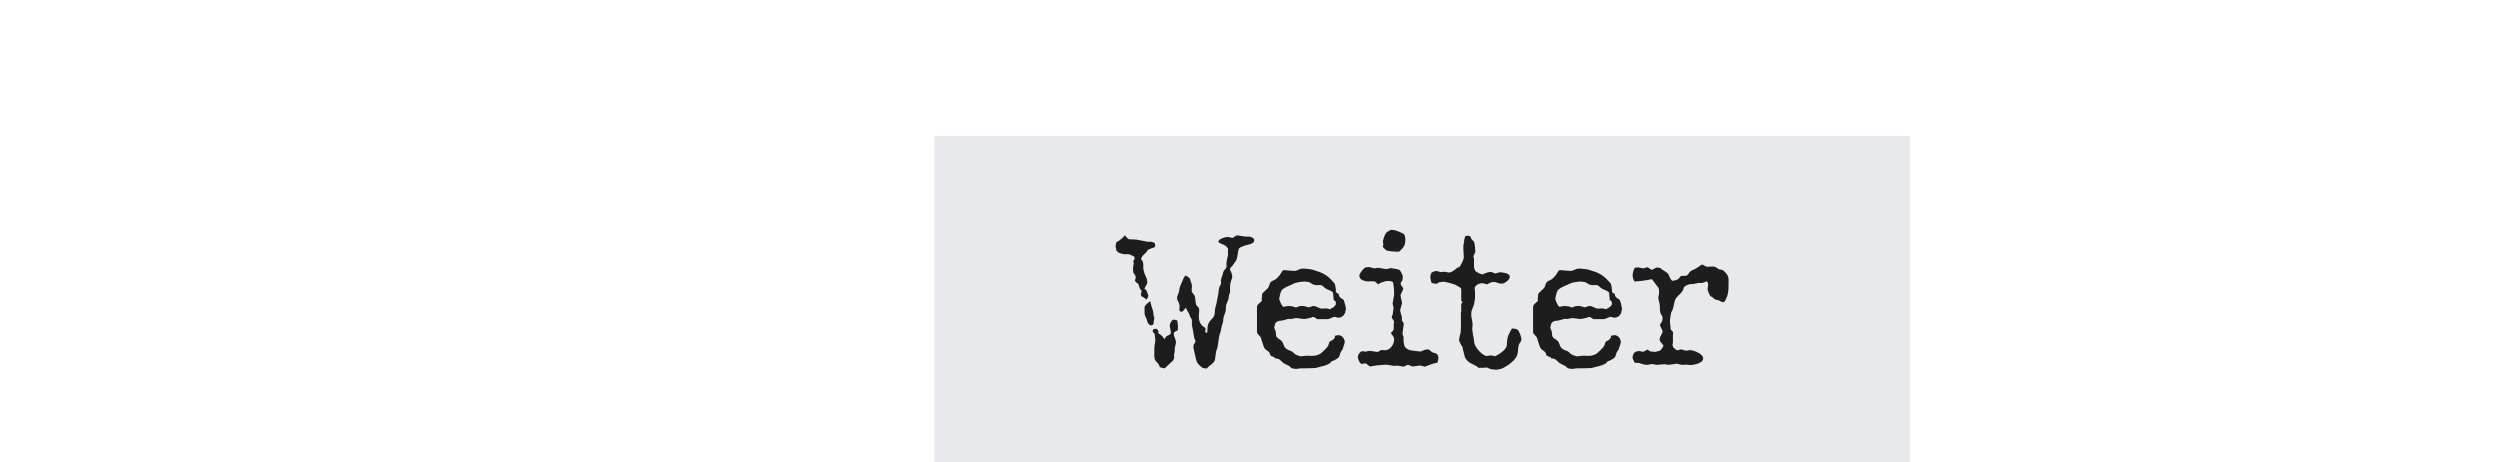
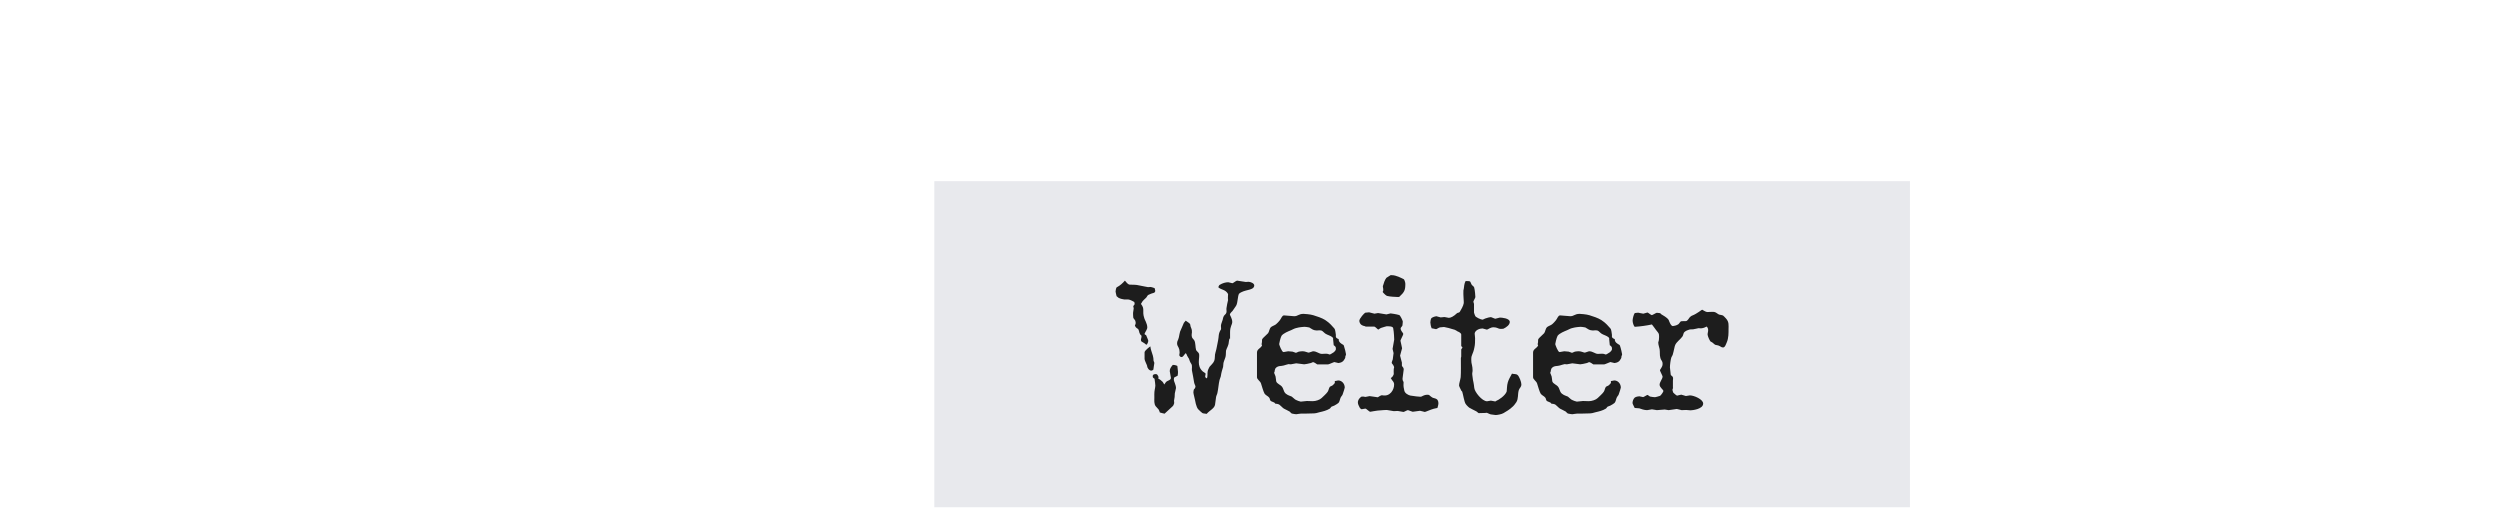
- <svg xmlns="http://www.w3.org/2000/svg" viewBox="0 -15 276 51">
+ <svg xmlns="http://www.w3.org/2000/svg" viewBox="0 -20 276 56">
  <g id="Hintergrund_Button" data-name="Hintergrund Button">
    <rect id="Button_Weiter" data-name="Button Weiter" x="103.15" width="107.71" height="36" fill="#e8e9ed" />
  </g>
  <g id="Beschriftung">
    <g id="Weiter">
      <g>
        <path d="M126.05,17.73c-.2-.2,0-.4-.02-.66-.31-.24-.22-.46-.35-.7-.02-.07-.2-.13-.26-.22-.07-.04-.07-.13-.13-.22.09-.15.13-.29.04-.53-.04-.11-.2-.22-.22-.35-.02-.18-.02-.44-.02-.51s.04-.33.07-.48c.02-.07-.07-.2-.04-.26.02-.07.15-.18.15-.24,0-.04-.04-.13-.04-.22-.18-.09-.35-.2-.57-.26-.11-.04-.37,0-.55-.02-.15-.02-.4-.07-.62-.18-.04-.02-.13-.13-.22-.18-.04-.18-.11-.44-.11-.51s.04-.35.11-.46c.42-.22.68-.48.92-.75.11.13.31.4.48.44.07.02.55,0,.84.04.4.07,1.17.24,1.23.24s.2-.02.29-.02c.04,0,.29.07.44.13.02.07.07.24.07.31s-.07.18-.13.2c-.15.04-.44.13-.64.24-.09.04-.15.22-.24.31-.13.13-.33.29-.44.46-.02.04-.07.15-.13.22.48.62.09.73.37,1.58.02.13.33.59.33,1.01,0,.24-.2.44-.31.73.04.07.13.11.18.13.07.18.24.55.24.62,0,.13-.11.42-.22.44-.11-.11-.31-.24-.48-.33ZM126.36,18.9c0-.2.57-.62.64-.66.02.15.04.31.09.44.15.44.26.75.26,1.12,0,.07.09.2.09.26s-.07.48-.11.75c-.04.04-.15.11-.22.11-.26,0-.48-.35-.46-.51-.02-.11-.29-.62-.29-.77v-.75ZM128.05,25.55c-.02-.09-.07-.2-.13-.33-.07-.11-.22-.22-.33-.37-.2-.26-.15-.66-.15-.95,0-.07-.02-.62.04-.86.02-.13.07-.33.07-.46,0-.07-.04-.51-.09-.77,0-.02-.09-.04-.13-.09-.04-.02-.07-.09-.07-.18,0-.22.22-.24.33-.24.13,0,.2.04.31.31,0,.04-.02.13-.02.2.13.04.33.2.48.35.04.04.11.2.18.29.07-.09.13-.22.2-.29.15-.15.53-.18.53-.44,0-.09-.13-.66-.13-.75,0-.26.13-.44.33-.68.09-.02.35.02.51.11.02.2.07.57.07.64s0,.29-.04.44c-.11.07-.26.11-.4.22,0,.07-.02.18-.02.24,0,.15.24.57.24.9,0,.04-.09.4-.13.59-.02.11,0,.26-.02.4-.02.13-.04.29-.07.42,0,.07.04.2.02.26-.04.11-.07.26-.18.35-.26.26-.62.55-.88.81-.15-.04-.35-.07-.51-.13ZM135.73,17.38c0,.07-.07.26-.07.37-.02.42-.24.68-.31.97-.02.15,0,.42-.04.62-.02.15-.18.48-.24.73-.02.11-.02.33-.04.44-.07.22-.2.64-.24.95,0,.11-.11.33-.15.48-.11.44-.13.97-.24,1.45-.02.13-.13.29-.15.48-.04.26-.07.57-.11.81-.07.42-.62.64-.92,1.01-.15-.04-.35-.02-.48-.09-.15-.11-.33-.29-.46-.42-.11-.11-.2-.37-.26-.59-.04-.18-.13-.64-.18-.81-.02-.11-.09-.35-.09-.44,0-.07.02-.29.07-.37.02,0,.07-.07.09-.09.04-.07.07-.15.07-.22s-.13-.29-.15-.44c-.07-.4-.15-.92-.24-1.32-.04-.15.07-.53-.07-.73-.13-.18-.22-.42-.26-.57-.04-.09-.15-.2-.2-.33-.02-.07-.09-.22-.15-.29-.24.24-.29.44-.48.44-.11,0-.22-.11-.24-.22,0-.07.04-.15.04-.26s-.02-.26-.04-.37c-.11-.37-.24-.37-.24-.66s.11-.29.2-.68c.04-.18.07-.42.13-.62.13-.31.29-.64.42-.97.02-.04.15-.15.2-.24.13.11.37.22.48.37.04.07.04.29.11.4.2.46.04.66.07.88.02.31.15.31.29.53.15.26.11.77.2,1.06.04.13.29.26.33.44.09.48-.31,1.3.42,1.94.04.04.2.11.29.2.04.22-.18.42.15.55.11-.22.04-.57.09-.79.02-.13.13-.35.2-.48.11-.15.42-.4.51-.64.13-.31.04-.66.15-.95.15-.48.18-.88.29-1.34.09-.37,0-.75.31-1.19.04-.07,0-.24,0-.4,0-.13.07-.33.15-.55.07-.13.07-.4.18-.55.04-.09.22-.2.26-.33.07-.15,0-.35.02-.51.04-.29.11-.64.18-.92,0-.02-.04-.04,0-.66-.29-.53-.77-.44-1.08-.75.04-.07.07-.22.15-.26.33-.2.66-.29.95-.29.07,0,.4.11.46.11s.42-.29.51-.29c.07,0,.9.15.97.15s.2-.02.29-.02c.2,0,.64.15.64.4,0,.35-.42.44-.7.51s-.75.18-.99.42c-.04.07-.07.2-.09.31-.07.31-.07.64-.18.92-.11.22-.31.44-.44.66-.02.02-.29.26-.29.4,0,.07.26.44.26.81,0,.31-.24.48-.24,1.12v.73Z" fill="#1d1d1d" />
        <path d="M145.41,20.22c-.11-.09-.37-.24-.44-.24s-.18.07-.22.09c-.24.07-.68.15-.77.15-.07,0-.79-.11-.88-.11-.07,0-.51.11-.59.11-.07,0-.2-.02-.26-.02s-.37.11-.53.15c-.24.09-.66-.02-.92.33-.04.09-.09.26-.09.37-.02.02-.04.04-.04.11s.11.24.15.4.04.35.07.53c.09.31.51.37.68.66.09.13.13.33.22.51.18.33.57.42.79.51.09.04.24.22.4.33.18.11.55.24.62.24.09,0,.62-.07.68-.07s.57.02.64.02c.35,0,.79-.15.99-.35.18-.18.51-.46.66-.68.11-.15.13-.4.24-.55.07-.07.26-.11.35-.2.04-.02.09-.11.13-.15.02,0,.04-.02.07-.07.02-.04,0-.13,0-.22.13,0,.31-.07.37-.07.42,0,.73.37.73.79,0,.07-.15.51-.24.77-.02.09-.18.22-.24.4-.07.18-.09.4-.22.53-.09.09-.31.2-.46.29-.07.04-.2.07-.29.11-.07.04-.13.18-.2.22-.35.22-.75.31-1.14.4-.22.07-.44.13-.7.13-.97.04-1.19.02-1.32.02-.18,0-.44.07-.53.07-.04,0-.31-.02-.48-.07-.07,0-.18-.15-.26-.22-.2-.13-.46-.22-.64-.33-.15-.09-.33-.31-.48-.42-.11-.09-.31-.11-.48-.13-.09-.22-.4-.15-.55-.37-.04-.07-.04-.22-.11-.29-.13-.18-.37-.24-.51-.44-.13-.22-.29-.79-.4-1.14-.09-.26-.44-.42-.44-.68v-2.71c0-.4.37-.44.55-.77,0,0,.02,0,0-.04-.07-.09-.02-.22,0-.35.02-.09-.02-.26.04-.35.13-.18.44-.42.64-.64.13-.18.13-.48.31-.66.11-.11.37-.18.55-.31.13-.11.33-.31.44-.46.18-.24.24-.53.46-.53.07,0,1.03.09,1.12.09.42,0,.48-.26,1.03-.26.04,0,.75.04,1.08.15.35.11.95.29,1.34.55.48.31.75.66.97.9.15.18.13.53.18.73,0,.07-.02.2.02.26.04.11.2.15.29.2,0,.22.07.35.31.51.07.07.22.09.26.2.11.31.24.9.24.97s-.04.15-.07.2c0,.07,0,.18-.04.24-.07.13-.18.31-.29.37-.11.09-.37.15-.44.15s-.37-.11-.46-.11c-.04,0-.59.26-.68.26h-1.19ZM147.19,17.4s-.04-.13-.07-.15c-.22-.2-.55-.26-.77-.4-.15-.09-.33-.31-.44-.35-.22-.07-.44,0-.59-.02-.11,0-.29-.04-.38-.09-.15-.07-.31-.2-.4-.24-.18-.04-.46-.07-.53-.07s-.59.04-.88.13c-.22.04-.44.18-.59.24-.31.13-.84.33-1.06.62-.13.24-.26.86-.26.92s.29.88.48.88c.07,0,.44-.09.51-.09s.37.02.48.04c.11.02.33.13.37.13.07,0,.24-.11.33-.13.13-.04.4-.04.46-.04.22,0,.53.15.62.15s.42-.15.48-.15c.44,0,.66.29.99.29.09,0,.33-.02.4-.02s.18,0,.24.02c.07,0,.15.07.22.07s.33-.18.46-.26c.09-.09.18-.18.2-.24.02-.04.02-.09.02-.15s0-.15-.04-.2c-.04-.07-.13-.13-.2-.18-.02-.24-.04-.46-.07-.7Z" fill="#1d1d1d" />
        <path d="M150.73,16.02c-.07,0-.33-.07-.46-.18-.09-.07-.2-.26-.2-.42,0-.26.57-.88.66-.9.13-.02.35-.04.42-.04s.51.15.59.15c.07,0,.33-.07.4-.07s.84.15.92.15c.04,0,.42-.11.46-.11.07,0,.66.09.95.18.11.02.4.62.4.73,0,.07-.02.26-.04.42-.02.09-.2.24-.2.31,0,.33.29.48.29.64,0,.09-.31.66-.31.73s.18.75.18.84c0,.07-.22.73-.22.81,0,.07.15.53.2.77.02.09-.02.22,0,.33,0,.07.09.13.11.18.07.07.09.18.09.24s-.13.95-.13,1.01c0,.2,0,.15.11.38.02.04,0,.11,0,.18-.02.26.02.53.09.79.07.29.44.48.66.53.35.07,1.03.13,1.1.13.26,0,.29-.22.84-.22.18,0,.18.11.46.29.13.09.35.09.48.18.2.11.22.33.22.53,0,.07-.07.35-.11.46-.11.04-.29.04-.42.09-.33.09-.9.35-.97.35s-.44-.13-.53-.13c-.07,0-.75.11-.81.11s-.46-.18-.53-.18c-.09,0-.42.2-.48.2s-.57-.11-.64-.11-.35.02-.44.02c-.07,0-.7-.13-.77-.13s-.53.02-1.03.07c-.13,0-.73.13-.79.13-.13,0-.42-.35-.55-.35-.07,0-.33.07-.4.07s-.18-.11-.22-.18c-.11-.2-.2-.4-.2-.57,0-.07,0-.09.02-.15.02-.09.09-.29.35-.48.02-.02.15-.02.22-.02s.18.04.24.04c.09,0,.4-.09.46-.09.09,0,.84.13.9.13s.33-.26.51-.22c.86.18,1.3-.62,1.3-1.17,0-.35-.15-.33-.37-.73.07-.04.18-.13.22-.2.04-.09.11-.18.11-.26,0-.15-.02-.37,0-.55,0-.07.04-.09.04-.15,0-.2-.22-.44-.24-.46-.02-.02-.02-.07-.02-.13s.09-.22.11-.31c.04-.26.09-.64.09-.7s-.11-.4-.11-.46.18-.97.18-1.03-.02-.81-.11-1.25c-.02-.24-.55-.22-.73-.22-.07,0-.35.11-.51.15-.11.02-.29.13-.42.22-.13-.11-.35-.33-.42-.33h-.99ZM152.69,11.53c.07-.26.18-.62.37-.86.04-.04.31-.18.46-.29.02-.02.09,0,.15,0,.46,0,1.03.31,1.3.44.07.02.18.37.18.51,0,.73-.11.92-.68,1.45-.02.02-.22,0-.31,0-.04,0-.7-.02-1.03-.11-.11-.04-.31-.22-.42-.35,0-.02-.04-.07-.07-.09.18-.24-.02-.51.04-.7Z" fill="#1d1d1d" />
        <path d="M161.32,18.59c0-.07.13-.15.13-.22,0-.09-.13-.11-.13-.18v-1.25c0-.18-.29-.31-.4-.35-.07-.04-.18-.13-.31-.18-.37-.13-1.1-.31-1.19-.31-.07,0-.31.02-.44.04-.13.02-.37.2-.44.2s-.33-.09-.48-.09c-.09-.2-.15-.51-.15-.66,0-.07.04-.4.13-.48.15-.11.44-.2.53-.2.04,0,.42.13.48.13s.35-.04.42-.04.42.09.48.09c.2,0,.53-.15.9-.51.07-.07.24-.04.31-.15.13-.22.4-.66.44-.97.02-.13-.07-.92-.04-1.39,0-.07.04-.13.04-.18.04-.24.04-.57.2-.86h.18c.13,0,.31,0,.35.09.04.07.09.2.13.29.07.13.24.18.29.33.09.33.13.97.13,1.06,0,.07-.22.44-.22.51s.07.18.07.24v.95c0,.07.09.26.13.37.02.13.62.42.81.42.07,0,.26-.13.37-.15.18-.07.46-.13.55-.13.07,0,.42.18.48.18.09,0,.44-.13.51-.13.2,0,1.1.07,1.1.48,0,.33-.37.59-.7.75-.07.02-.29.02-.35.02-.2,0-.35-.18-.73-.18-.4,0-.62.26-.75.26-.07,0-.42-.13-.48-.13-.33,0-.77.18-.86.51-.02.11.04.37.04.57,0,.33,0,.68-.07.99-.15.81-.35.81-.35,1.3,0,.07,0,.24.02.42.07.31.18.75.09,1.12-.02.13.02.35.04.51.02.18.04.35.09.53.04.2.07.42.09.62.04.44.86,1.47,1.41,1.47.07,0,.35-.07.42-.07.09,0,.4.09.48.09.07,0,.04-.02.07-.04.33-.13.99-.57,1.19-1.03.04-.13.02-.7.13-1.03.09-.33.29-.64.46-.97.2.07.44,0,.62.15s.42.77.42,1.03c0,.33-.22.4-.29.66-.13.44-.02.9-.26,1.3-.13.2-.31.44-.51.59-.26.24-.59.44-.9.62-.2.13-.7.22-.88.22-.07,0-.33-.04-.53-.07-.13-.02-.4-.18-.46-.18s-.09.04-.88.04c-.07-.02-.2-.18-.31-.22-.2-.11-.46-.22-.68-.35-.09-.04-.35-.29-.46-.46-.15-.24-.26-.97-.37-1.34-.02-.02-.07-.09-.09-.09-.09-.18-.26-.51-.26-.59,0-.24.15-.66.18-.92.04-.51.02-1.43.02-2.13,0-.02.04-.07.04-.15v-.75Z" fill="#1d1d1d" />
        <path d="M175.89,20.22c-.11-.09-.37-.24-.44-.24s-.18.07-.22.09c-.24.07-.68.15-.77.15-.07,0-.79-.11-.88-.11-.07,0-.51.11-.59.11-.07,0-.2-.02-.26-.02s-.37.11-.53.15c-.24.09-.66-.02-.92.33-.04.09-.09.26-.09.37-.02.02-.04.04-.04.11s.11.24.15.4.04.35.07.53c.09.31.51.37.68.66.09.13.13.33.22.51.18.33.57.42.79.51.09.04.24.22.4.33.18.11.55.24.62.24.09,0,.62-.07.68-.07s.57.02.64.02c.35,0,.79-.15.99-.35.18-.18.51-.46.66-.68.11-.15.13-.4.24-.55.07-.07.26-.11.35-.2.04-.02.09-.11.13-.15.02,0,.04-.02.07-.07.02-.04,0-.13,0-.22.13,0,.31-.07.37-.07.42,0,.73.37.73.79,0,.07-.15.51-.24.77-.02.09-.18.22-.24.4-.07.18-.09.4-.22.53-.09.09-.31.2-.46.29-.07.04-.2.07-.29.11-.07.04-.13.18-.2.22-.35.22-.75.31-1.14.4-.22.07-.44.13-.7.13-.97.04-1.19.02-1.32.02-.18,0-.44.07-.53.07-.04,0-.31-.02-.48-.07-.07,0-.18-.15-.26-.22-.2-.13-.46-.22-.64-.33-.15-.09-.33-.31-.48-.42-.11-.09-.31-.11-.48-.13-.09-.22-.4-.15-.55-.37-.04-.07-.04-.22-.11-.29-.13-.18-.37-.24-.51-.44-.13-.22-.29-.79-.4-1.14-.09-.26-.44-.42-.44-.68v-2.71c0-.4.37-.44.55-.77,0,0,.02,0,0-.04-.07-.09-.02-.22,0-.35.02-.09-.02-.26.04-.35.13-.18.44-.42.64-.64.13-.18.13-.48.31-.66.11-.11.37-.18.55-.31.13-.11.33-.31.44-.46.18-.24.24-.53.46-.53.07,0,1.03.09,1.12.09.42,0,.48-.26,1.03-.26.04,0,.75.04,1.08.15.35.11.95.29,1.34.55.48.31.75.66.97.9.15.18.13.53.18.73,0,.07-.02.2.02.26.04.11.2.15.29.2,0,.22.07.35.31.51.07.07.22.09.26.2.11.31.24.9.24.97s-.04.15-.07.2c0,.07,0,.18-.04.24-.07.13-.18.31-.29.37-.11.09-.37.15-.44.15s-.37-.11-.46-.11c-.04,0-.59.26-.68.26h-1.19ZM177.67,17.4s-.04-.13-.07-.15c-.22-.2-.55-.26-.77-.4-.15-.09-.33-.31-.44-.35-.22-.07-.44,0-.59-.02-.11,0-.29-.04-.38-.09-.15-.07-.31-.2-.4-.24-.18-.04-.46-.07-.53-.07s-.59.04-.88.13c-.22.04-.44.18-.59.24-.31.13-.84.33-1.06.62-.13.24-.26.86-.26.92s.29.88.48.88c.07,0,.44-.09.51-.09s.37.02.48.04c.11.02.33.13.37.13.07,0,.24-.11.33-.13.13-.04.4-.04.46-.04.22,0,.53.15.62.15s.42-.15.48-.15c.44,0,.66.29.99.29.09,0,.33-.02.4-.02s.18,0,.24.02c.07,0,.15.07.22.07s.33-.18.46-.26c.09-.09.18-.18.2-.24.02-.04.02-.09.02-.15s0-.15-.04-.2c-.04-.07-.13-.13-.2-.18-.02-.24-.04-.46-.07-.7Z" fill="#1d1d1d" />
        <path d="M184.71,22.8c0,.07-.07.15-.07.24,0,.04.04.2.09.31.02.04.37.33.42.33.07,0,.37-.11.46-.11.07,0,.46.15.51.15.07,0,.37-.07.44-.07.46,0,1.47.44,1.47.9,0,.64-1.25.75-1.41.75-.07,0-.31-.02-.46-.04-.18,0-.42.02-.51.02-.07,0-.44-.13-.53-.13-.07,0-.81.13-.9.13-.07,0-.37-.07-.44-.07s-.79.07-.86.07-.46-.09-.55-.09c-.07,0-.44.09-.53.09-.31,0-.68-.13-.86-.2-.13-.02-.31-.02-.51-.04-.09-.18-.24-.46-.24-.55,0-.15.07-.44.24-.59.13-.11.44-.15.51-.15s.35.09.42.09.42-.24.48-.24.2.15.29.18c.13.04.48.07.55.07s.37-.09.55-.15c.09-.04.37-.44.37-.53,0-.15-.42-.4-.42-.7,0-.29.33-.64.33-.9,0-.07-.29-.62-.29-.68,0-.13.29-.35.29-.7,0-.42-.18-.33-.26-.75-.07-.24-.02-.57-.07-.9-.02-.13-.15-.48-.15-.73,0-.07.07-.18.07-.26.02-.2.04-.44,0-.66-.02-.13-.22-.33-.33-.48-.11-.15-.26-.37-.44-.59-.62.13-1.25.22-1.89.26-.13-.09-.24-.48-.24-.68s.11-.68.24-.84c.11-.02.31-.04.37-.04s.48.11.57.11c.07,0,.4-.13.46-.13s.4.29.48.29c.07,0,.48-.26.55-.26s.24.02.35.04c.04,0,.11.09.15.13.2.13.62.33.81.62.02.04.22.68.46.68.07,0,.42-.07.57-.18.09-.04.15-.15.22-.24.02-.04.09-.09.11-.11.15-.02.35-.02.53-.02.2,0,.35-.33.42-.4.07-.07.18-.18.31-.22.48-.18,1.03-.64,1.08-.64.02,0,.4.26.55.26.07,0,.4-.02.46-.02s.29-.02.42.04c.13.04.29.2.44.26.11.04.31.04.44.11.07.04.22.22.31.31.37.4.29.77.29,1.23,0,.31.02.95-.2,1.43-.07.15-.18.55-.4.55-.07,0-.13-.02-.18-.04-.13-.07-.24-.15-.35-.18-.09-.04-.29-.04-.37-.09s-.2-.18-.29-.24c-.04-.04-.15-.07-.2-.11-.11-.15-.26-.46-.31-.7-.07-.22.22-.62-.11-.95-.09.02-.2.11-.29.13-.11.04-.29.07-.35.07s-.2-.02-.26-.02-.42.11-.62.13c-.09.02-.26-.02-.37.02-.2.07-.48.13-.64.37-.04.07-.07.29-.15.4-.24.33-.62.57-.79.92-.07.11-.15.66-.29,1.12-.02.07-.13.2-.15.29-.07.22-.15.79-.15,1.08,0,.07.07.57.09.81.02.09.18.15.22.24.07.11.02.31.02.4v.81Z" fill="#1d1d1d" />
      </g>
    </g>
  </g>
</svg>
